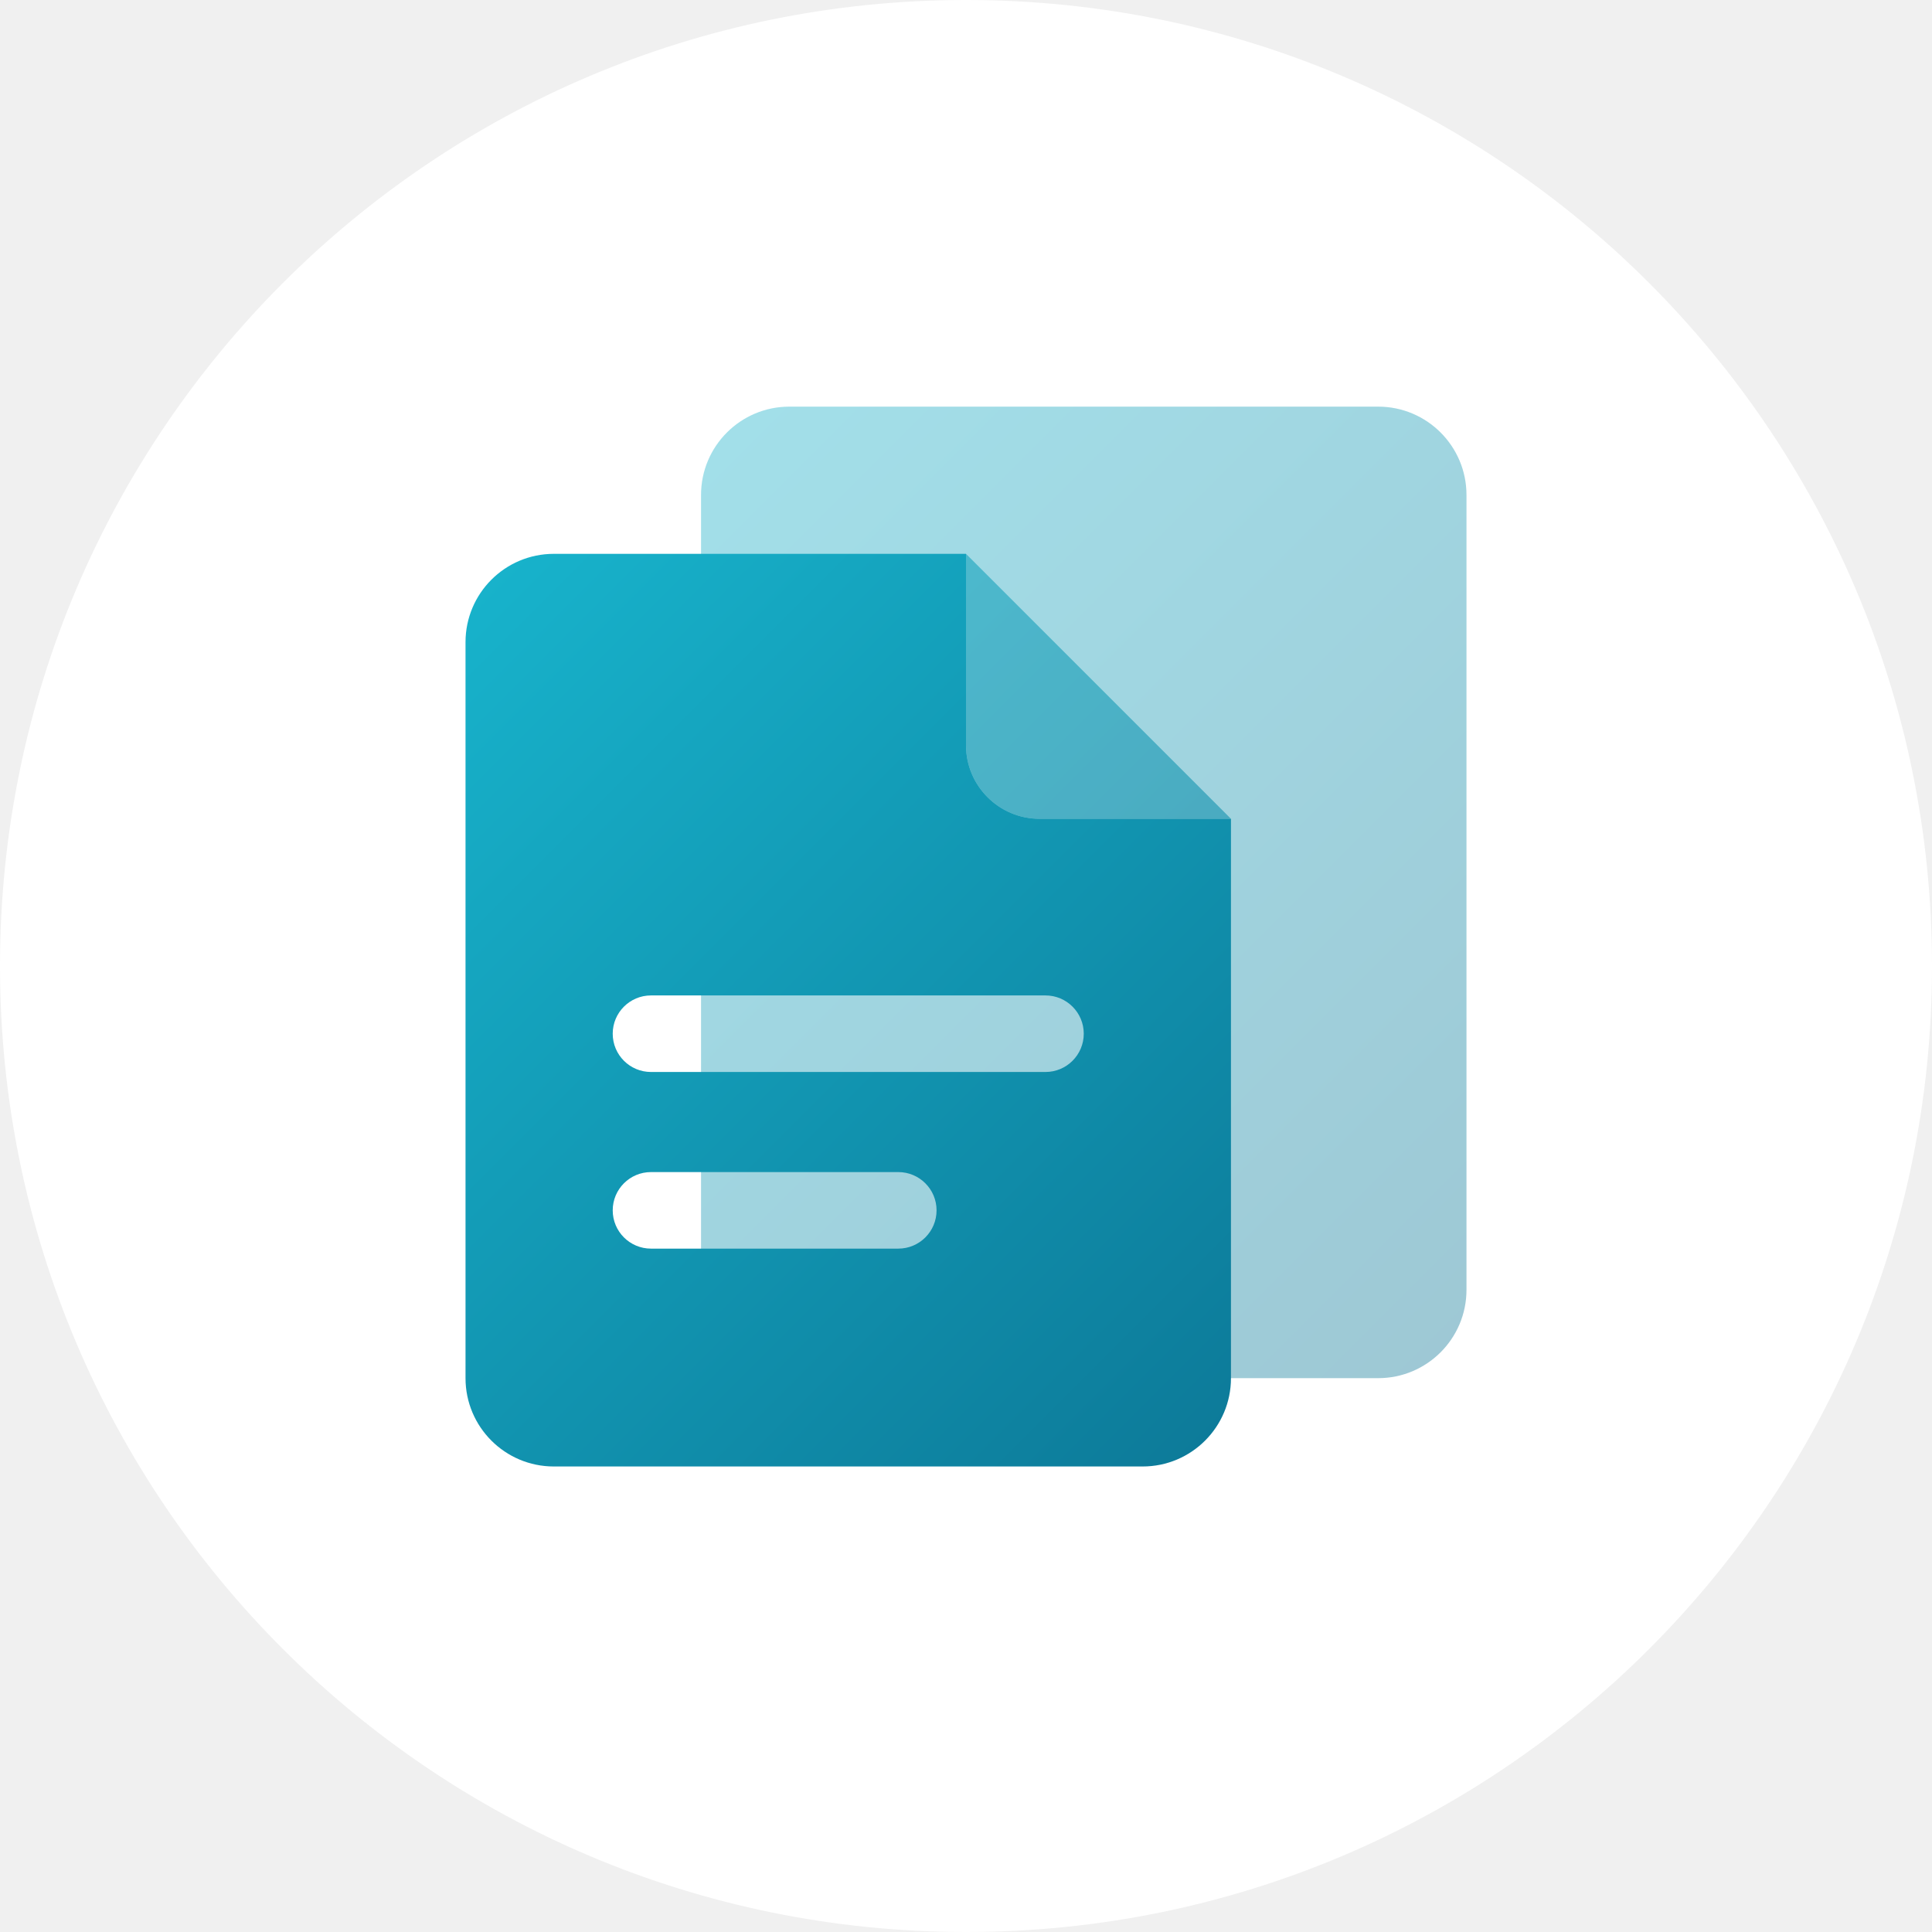
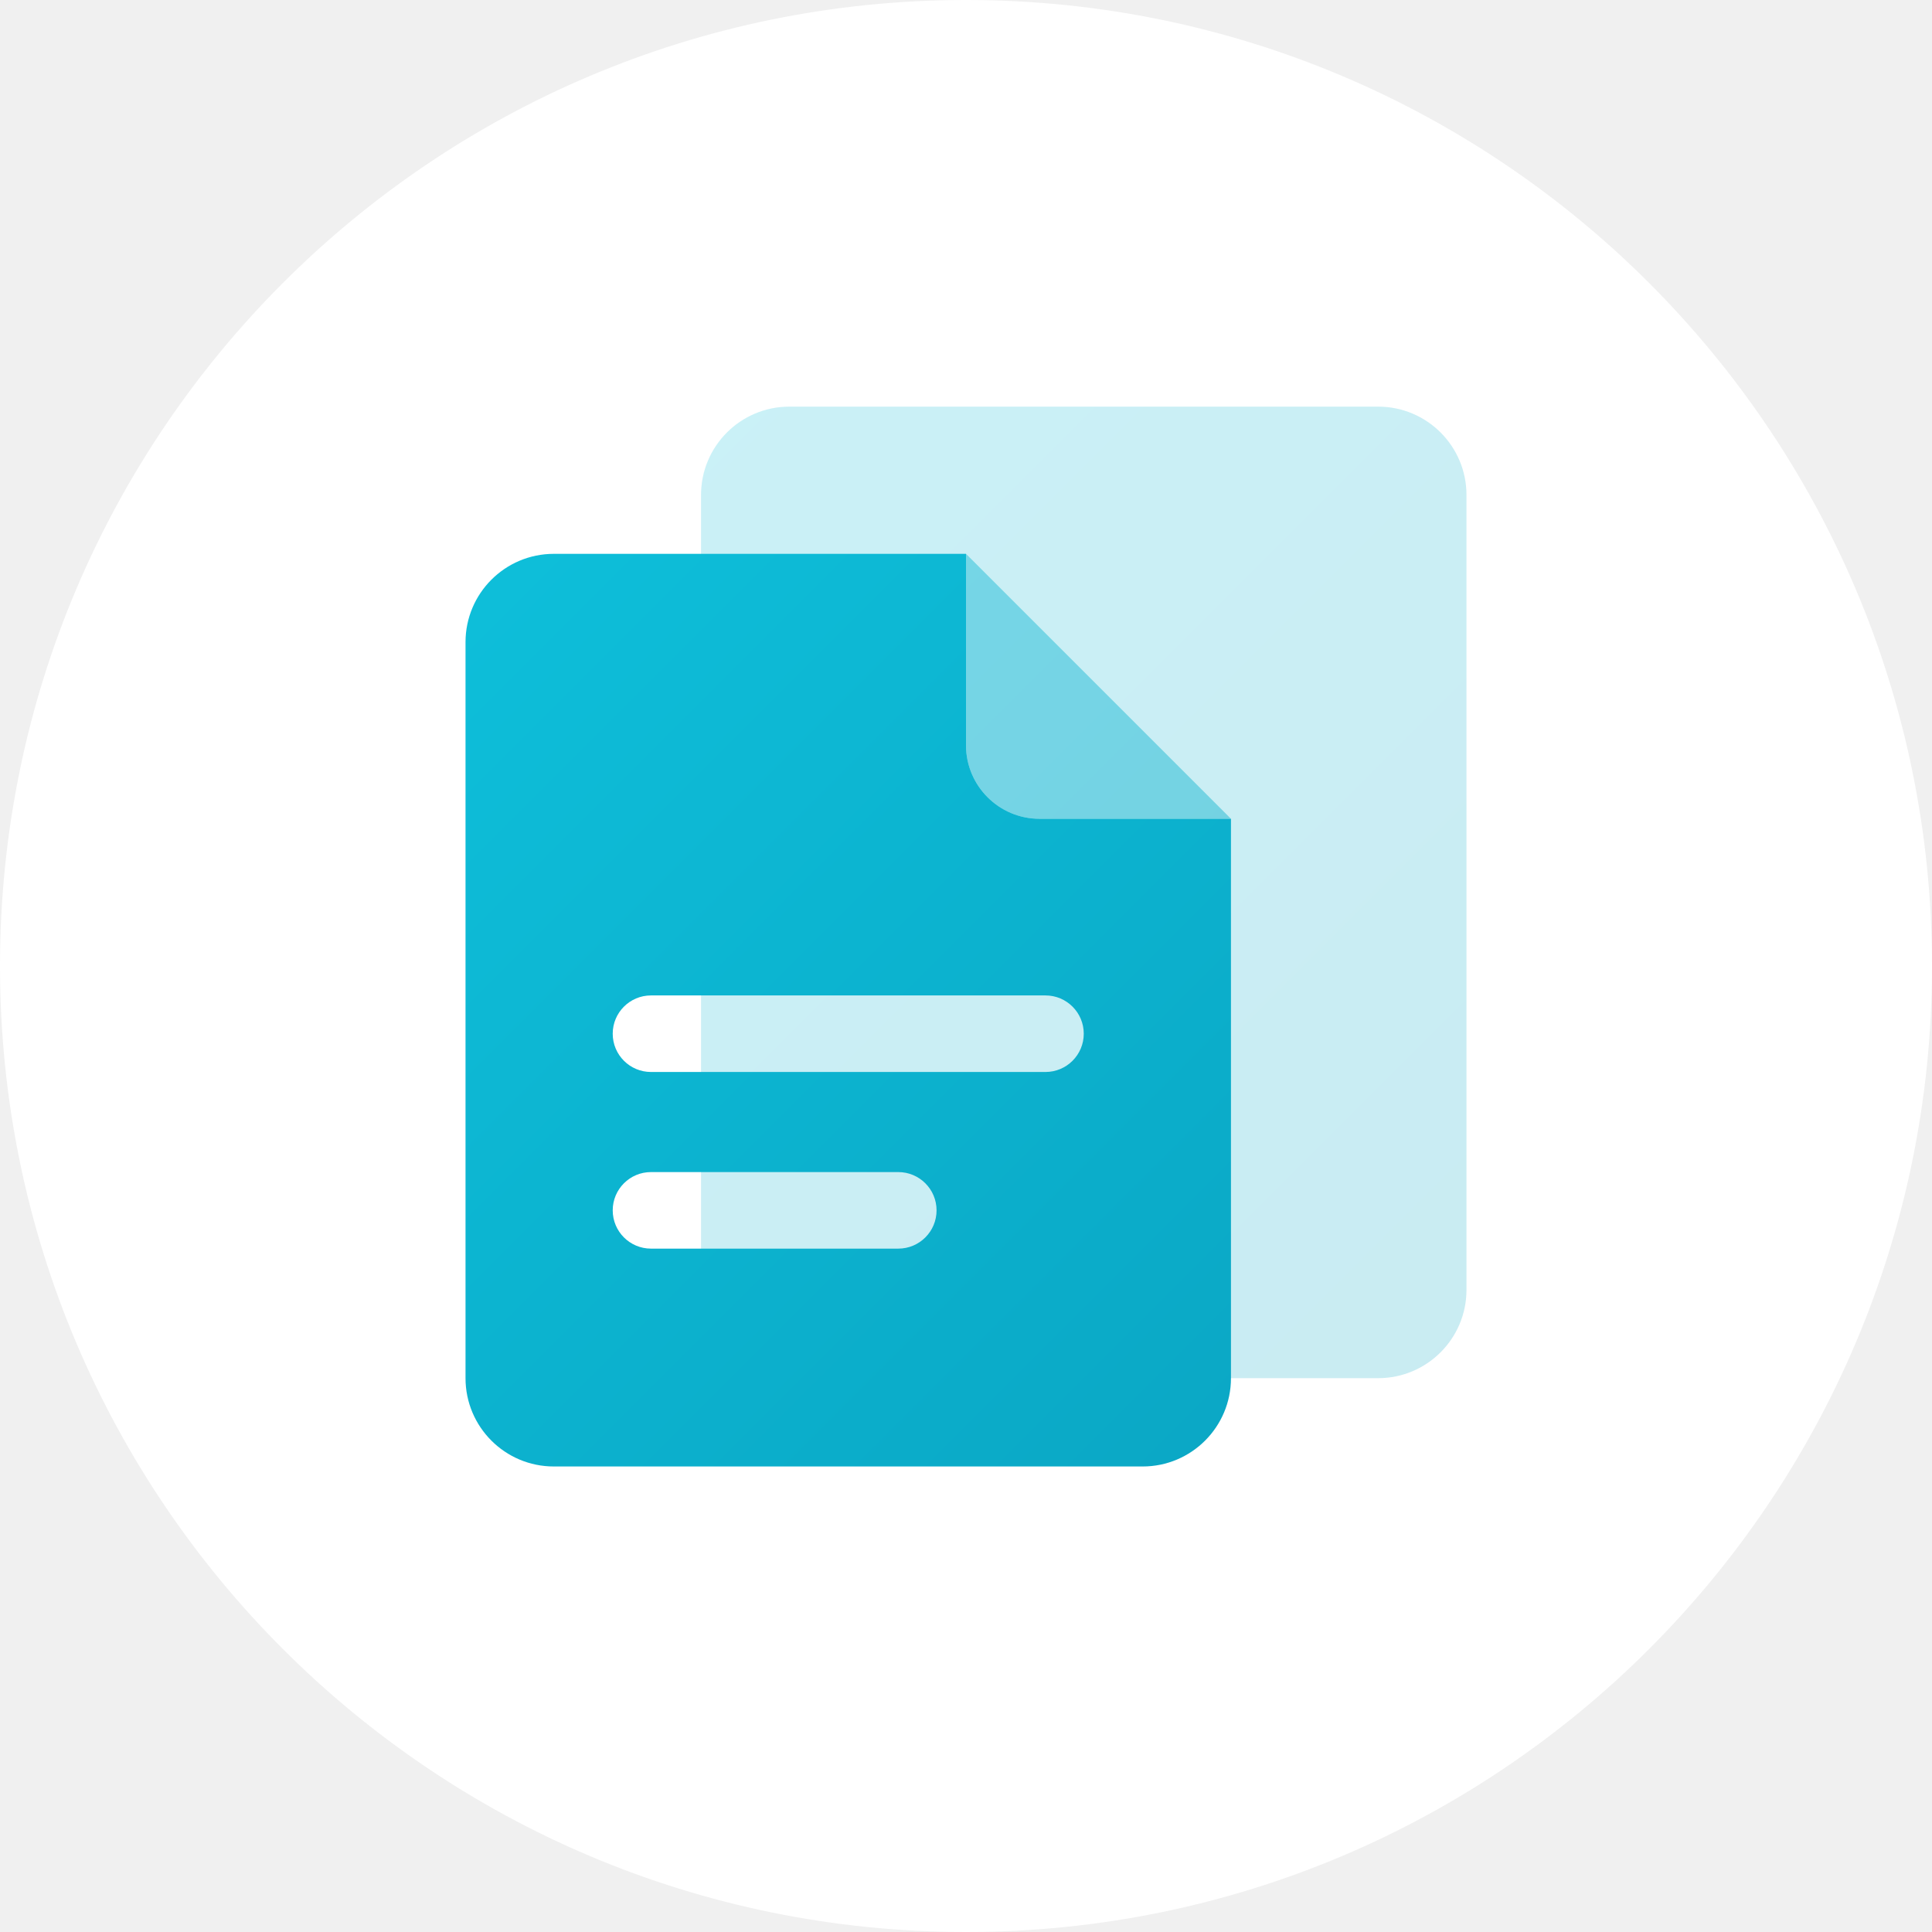
<svg xmlns="http://www.w3.org/2000/svg" viewBox="0 0 64 64">
  <circle cx="32" cy="32" r="32" fill="#fff" />
  <svg x="11.52" y="11.52" width="40.96" height="40.96" viewBox="11 11 42 42">
    <defs>
      <linearGradient id="g" x1="14" y1="14" x2="50" y2="50" gradientUnits="userSpaceOnUse">
-         <stop offset="0" stop-color="#19b9d1" />
-         <stop offset="1" stop-color="#0a6f8f" />
+         <stop offset="0" stop-color="#0ec1dc" />
+         <stop offset="1" stop-color="#0aa3c1" />
      </linearGradient>
    </defs>
-     <path d="M26 13H46A3 3 0 0 1 49 16V43A3 3 0 0 1 46 46H26A3 3 0 0 1 23 43V16A3 3 0 0 1 26 13Z" fill="url(#g)" fill-opacity="0.4" fill-rule="evenodd" />
+     <path d="M26 13H46A3 3 0 0 1 49 16V43A3 3 0 0 1 46 46H26A3 3 0 0 1 23 43V16A3 3 0 0 1 26 13Z" fill="url(#g)" fill-opacity="0.22" fill-rule="evenodd" />
    <path d="M18 18H32V24.5A2.5 2.5 0 0 0 34.5 27H41V46A3 3 0 0 1 38 49H18A3 3 0 0 1 15 46V21A3 3 0 0 1 18 18ZM21.3 33H34.7A1.3 1.3 0 0 1 36 34.3V34.3A1.3 1.3 0 0 1 34.7 35.6H21.3A1.3 1.3 0 0 1 20 34.3V34.3A1.3 1.3 0 0 1 21.3 33ZM21.3 39H29.7A1.3 1.3 0 0 1 31 40.3V40.3A1.3 1.3 0 0 1 29.7 41.6H21.3A1.3 1.3 0 0 1 20 40.3V40.3A1.3 1.3 0 0 1 21.3 39Z" fill="url(#g)" fill-rule="evenodd" />
-     <path d="M32 18L41 27H34.5A2.5 2.5 0 0 1 32 24.5Z" fill="url(#g)" fill-opacity="0.6" fill-rule="evenodd" />
+     <path d="M32 18L41 27H34.5A2.5 2.5 0 0 1 32 24.5Z" fill="url(#g)" fill-opacity="0.45" fill-rule="evenodd" />
  </svg>
</svg>
